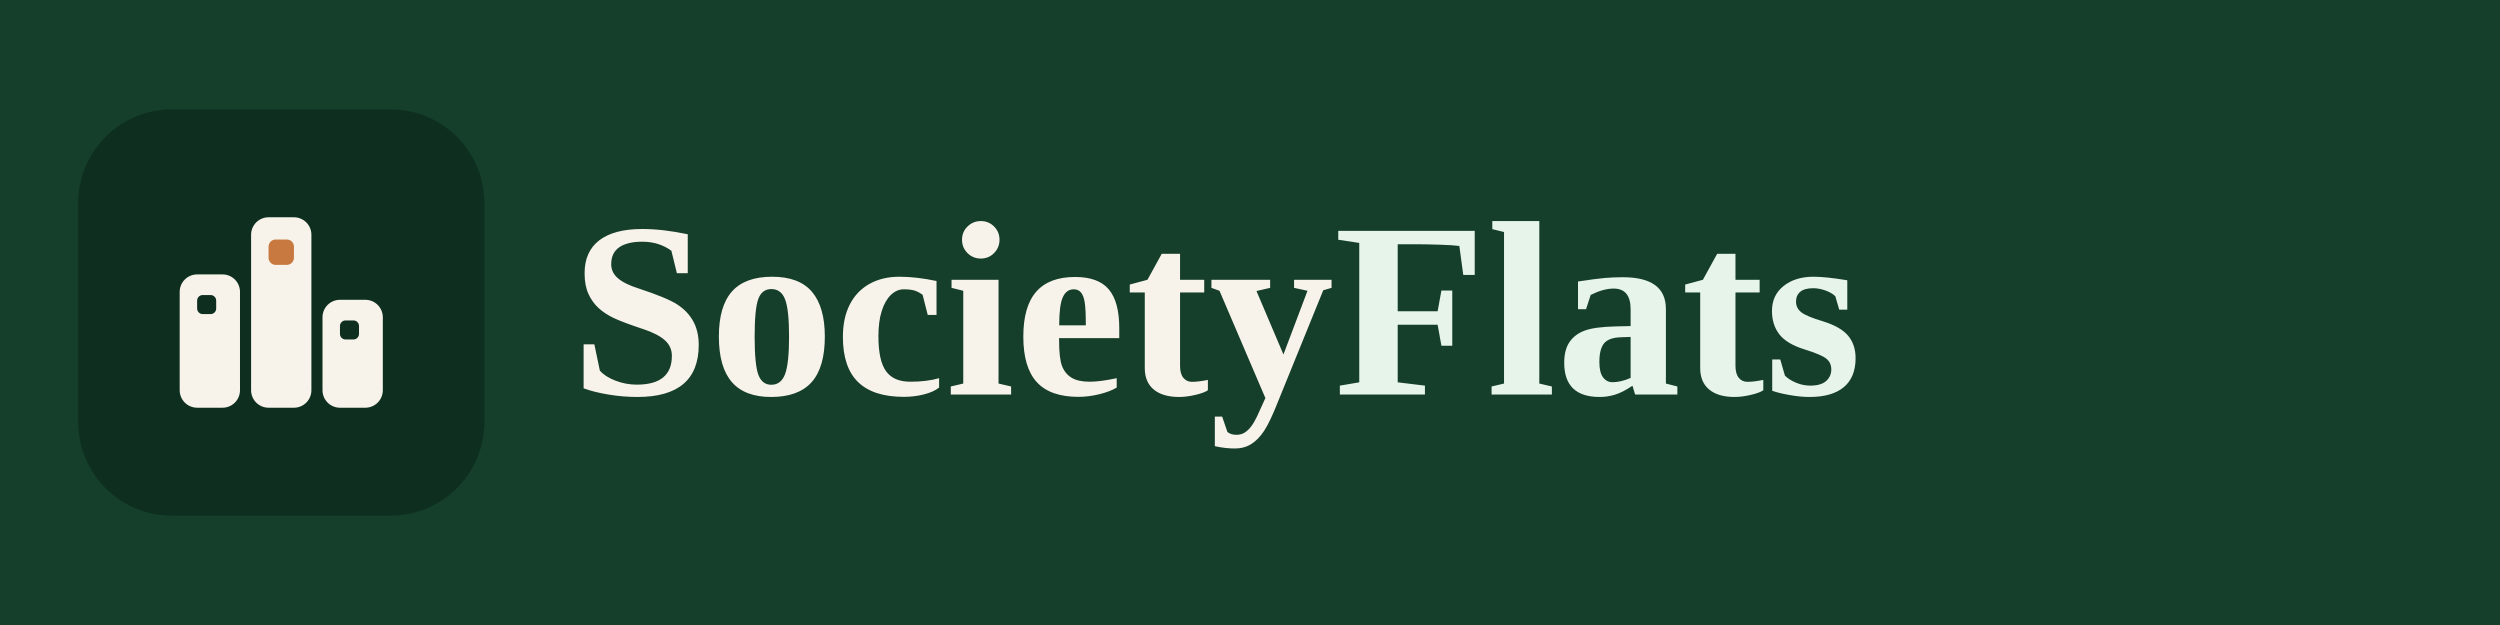
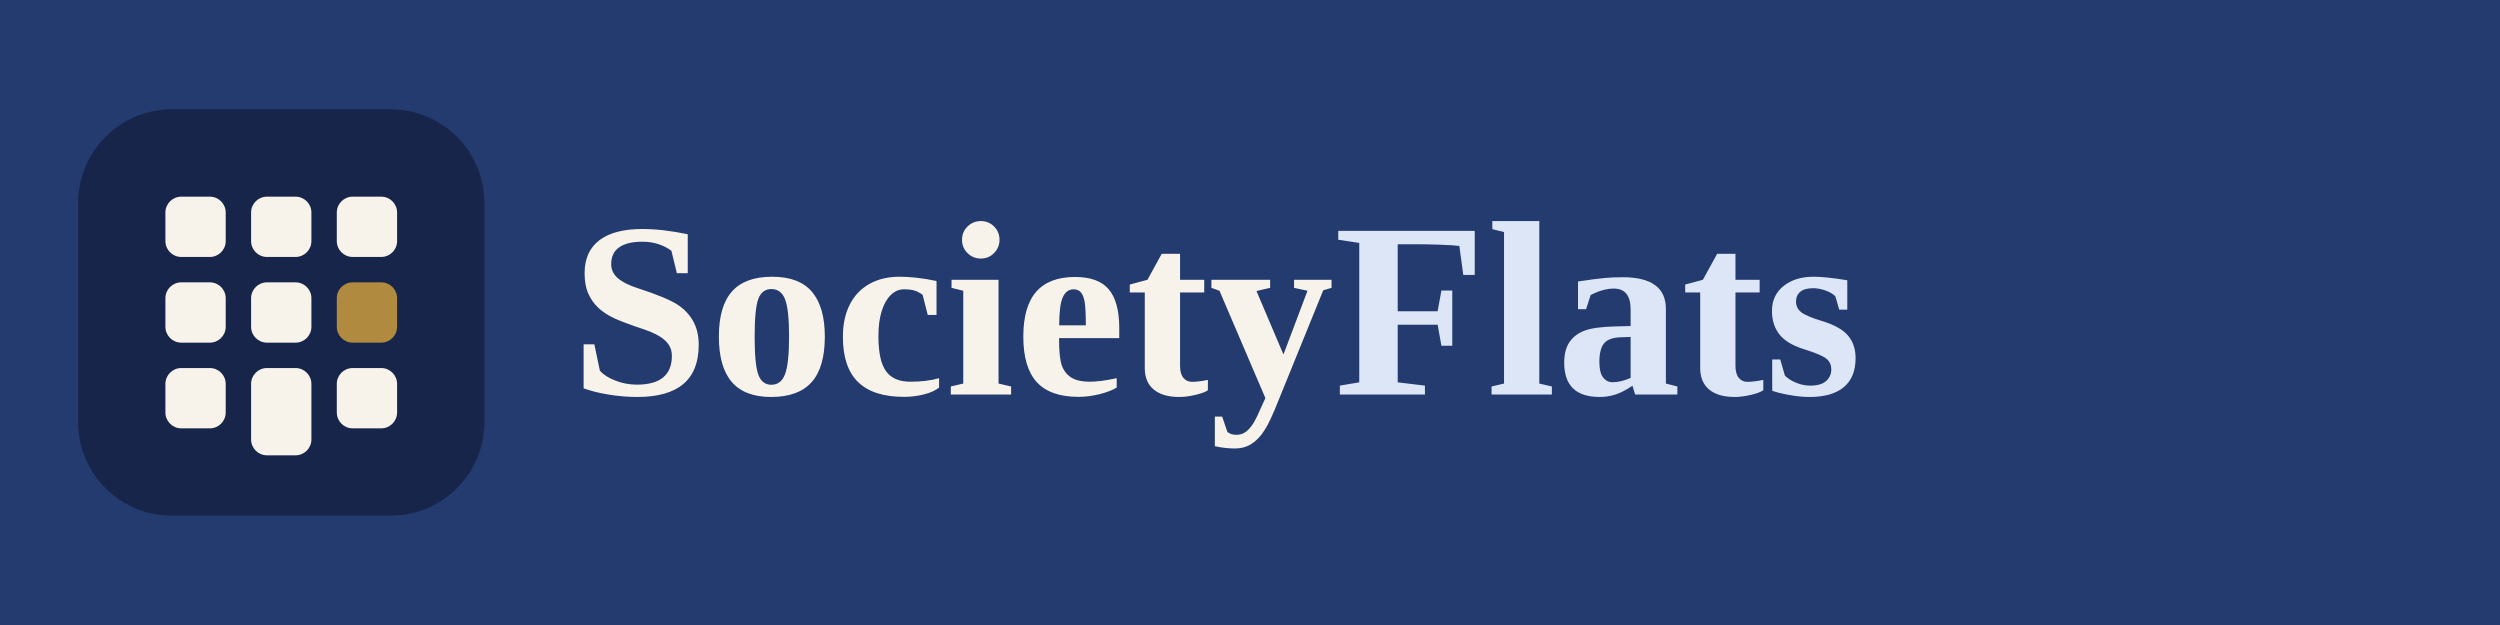
<svg xmlns="http://www.w3.org/2000/svg" width="1280" height="320" viewBox="0 0 1280 320" fill="none">
-   <rect width="1280" height="320" fill="#153F2B" />
+   <rect width="1280" height="320" fill="#233B6E" />
  <g transform="translate(40 56) scale(0.40625)">
-     <rect width="512" height="512" rx="118" fill="#0E2F20" />
-     <rect x="128" y="208" width="76" height="168" rx="22" fill="#F8F3EA" />
-     <rect x="218" y="136" width="76" height="240" rx="22" fill="#F8F3EA" />
-     <rect x="308" y="240" width="76" height="136" rx="22" fill="#F8F3EA" />
-     <rect x="150" y="234" width="24" height="24" rx="7" fill="#0E2F20" />
-     <rect x="330" y="266" width="24" height="24" rx="7" fill="#0E2F20" />
-     <rect x="240" y="164" width="32" height="32" rx="9" fill="#C8793F" />
+     <rect width="512" height="512" rx="118" fill="#18254A" />
+     <rect x="110" y="110" width="76" height="76" rx="20" fill="#F8F3EA" />
+     <rect x="218" y="110" width="76" height="76" rx="20" fill="#F8F3EA" />
+     <rect x="326" y="110" width="76" height="76" rx="20" fill="#F8F3EA" />
+     <rect x="110" y="218" width="76" height="76" rx="20" fill="#F8F3EA" />
+     <rect x="218" y="218" width="76" height="76" rx="20" fill="#F8F3EA" />
+     <rect x="326" y="218" width="76" height="76" rx="20" fill="#B08A3E" />
+     <rect x="110" y="326" width="76" height="76" rx="20" fill="#F8F3EA" />
+     <rect x="218" y="326" width="76" height="110" rx="20" fill="#F8F3EA" />
+     <rect x="326" y="326" width="76" height="76" rx="20" fill="#F8F3EA" />
  </g>
-   <text x="292" y="202" font-family="Newsreader, Georgia, 'Times New Roman', serif" font-size="128" font-weight="600" fill="#F8F3EA">Society<tspan fill="#E6F4E9">Flats</tspan>
+   <text x="292" y="202" font-family="Newsreader, Georgia, 'Times New Roman', serif" font-size="128" font-weight="600" fill="#F8F3EA">Society<tspan fill="#DCE6F7">Flats</tspan>
  </text>
</svg>
